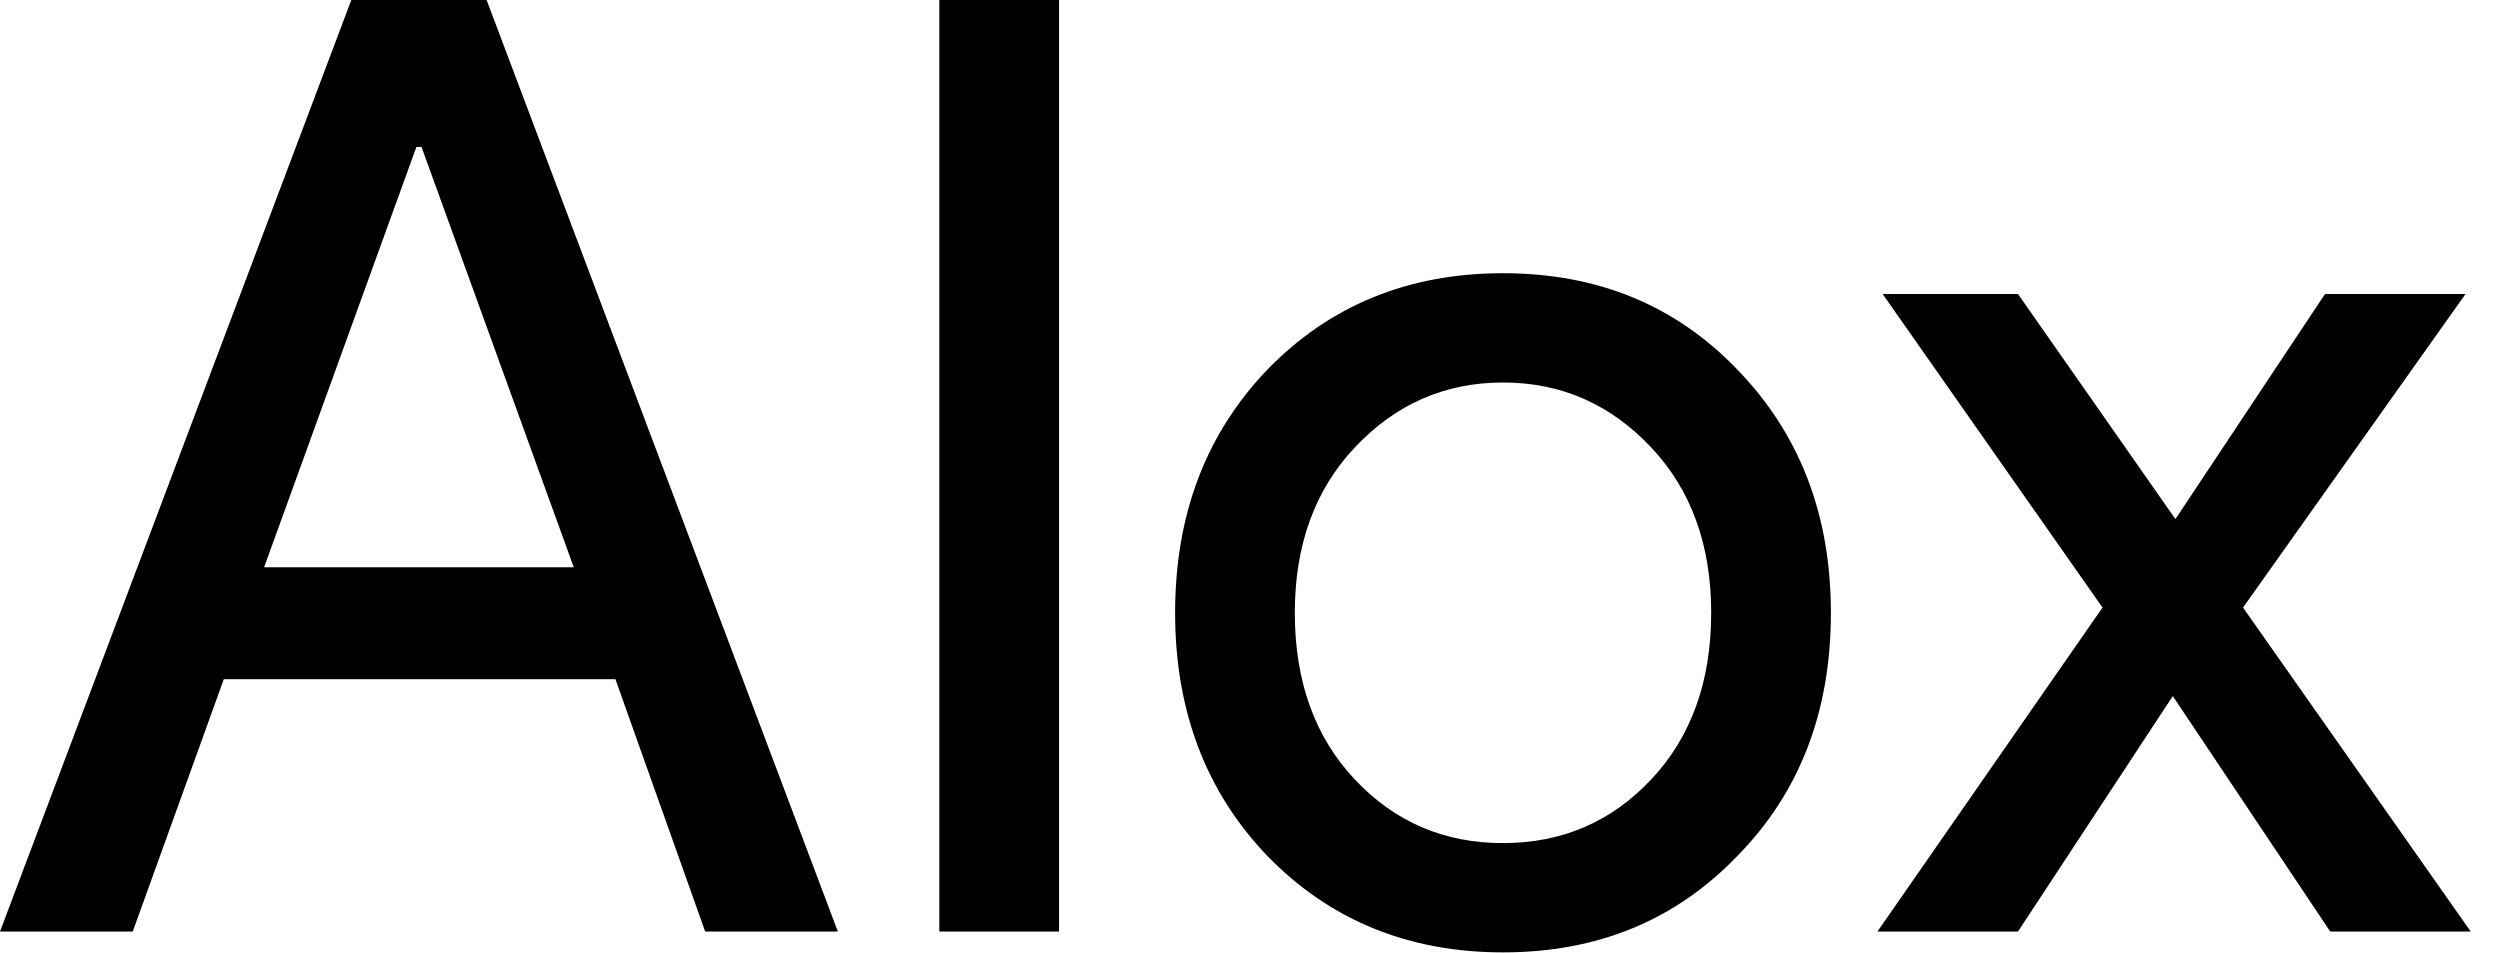
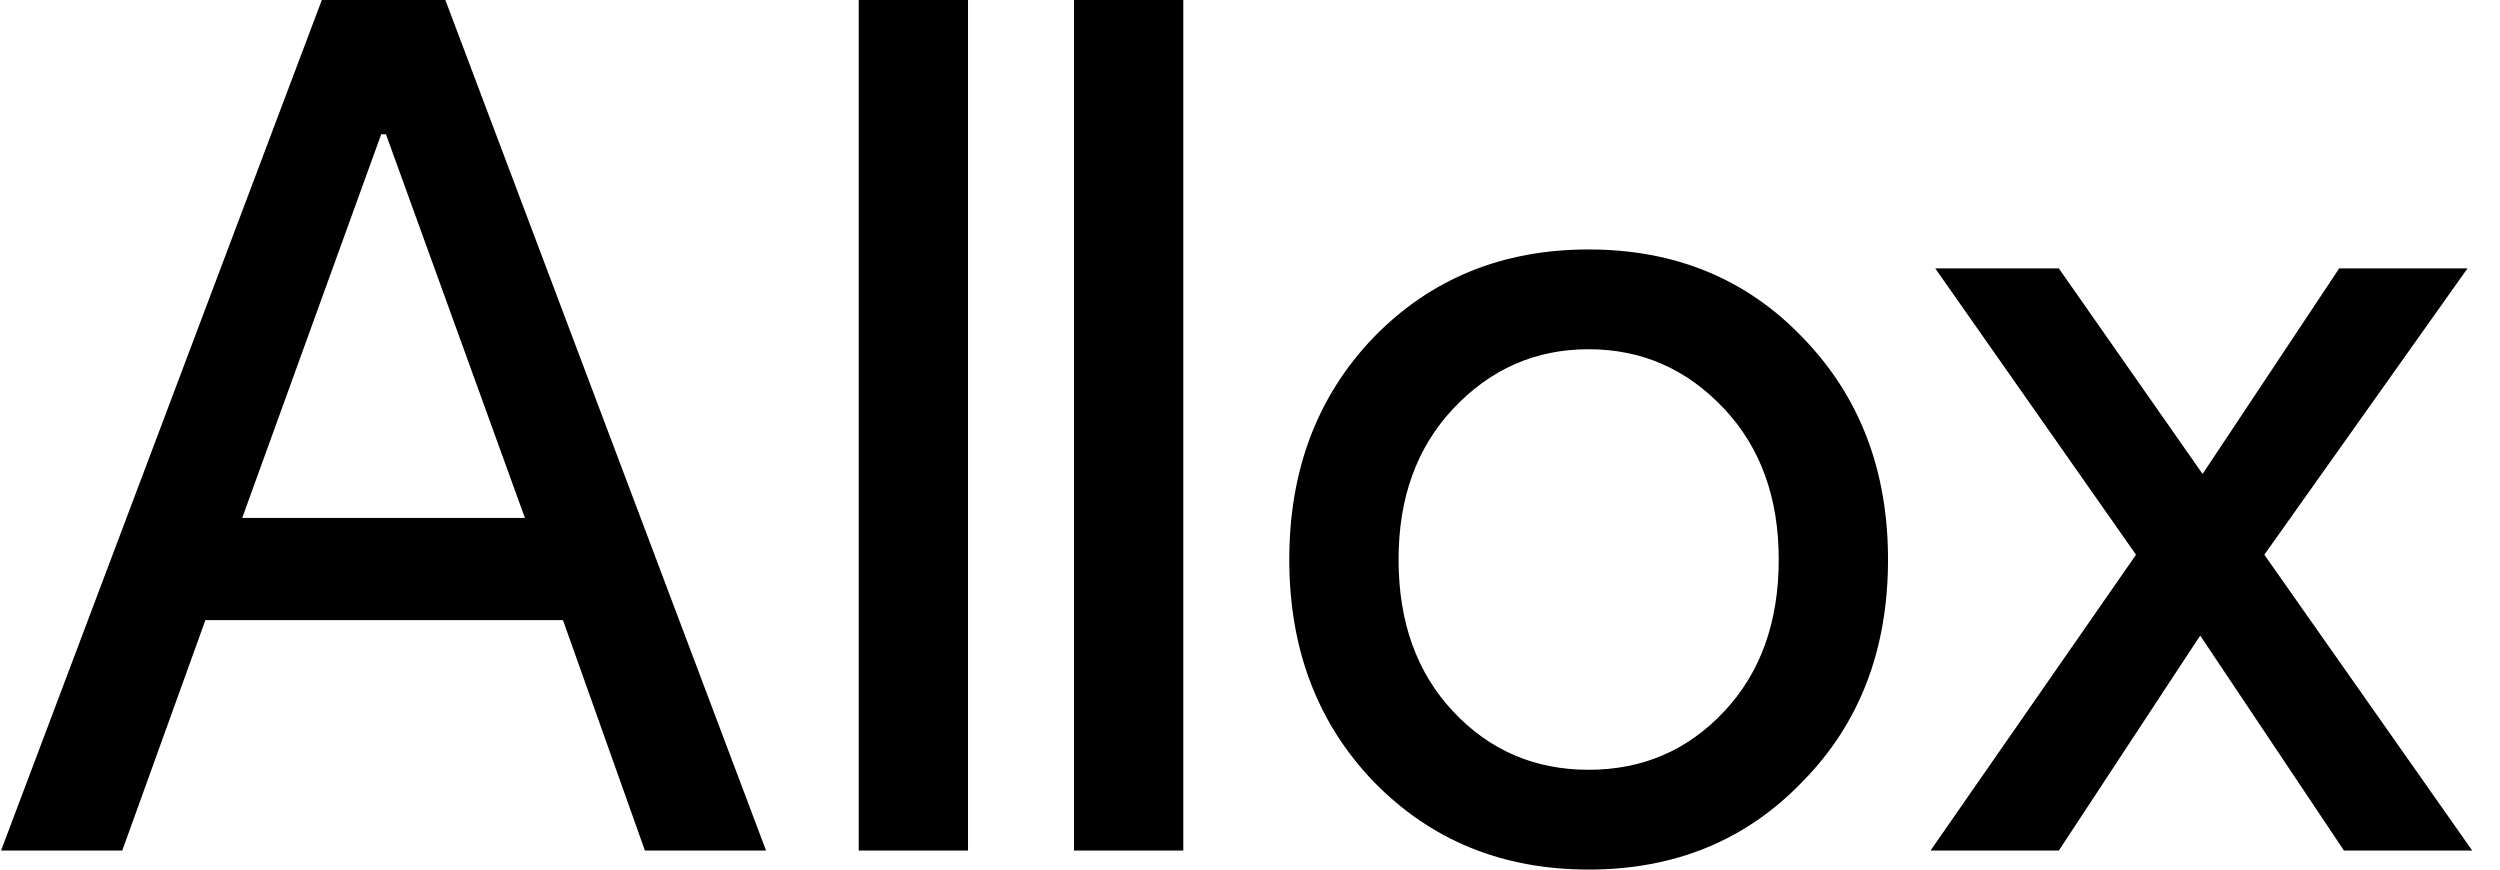
- <svg xmlns="http://www.w3.org/2000/svg" width="42" height="16" viewBox="0 0 42 16" fill="none">
-   <path d="M37.683 10.207L41.508 15.65H39.148L36.503 11.694L33.902 15.65H31.541L35.322 10.207L31.628 4.939H33.902L36.547 8.721L39.06 4.939H41.421L37.683 10.207Z" fill="currentColor" />
-   <path d="M19.742 10.295C19.742 8.648 20.259 7.286 21.294 6.207C22.343 5.129 23.662 4.59 25.25 4.59C26.839 4.59 28.15 5.129 29.185 6.207C30.234 7.286 30.759 8.648 30.759 10.295C30.759 11.956 30.234 13.319 29.185 14.382C28.15 15.46 26.839 16 25.25 16C23.662 16 22.343 15.46 21.294 14.382C20.259 13.304 19.742 11.941 19.742 10.295ZM21.753 10.295C21.753 11.446 22.088 12.379 22.759 13.093C23.429 13.807 24.259 14.164 25.25 14.164C26.241 14.164 27.072 13.807 27.742 13.093C28.413 12.379 28.748 11.446 28.748 10.295C28.748 9.158 28.413 8.233 27.742 7.519C27.057 6.79 26.227 6.426 25.25 6.426C24.274 6.426 23.444 6.79 22.759 7.519C22.088 8.233 21.753 9.158 21.753 10.295Z" fill="currentColor" />
+ <svg xmlns="http://www.w3.org/2000/svg" width="46" height="16" viewBox="0 0 45.961 16" fill="none">
+   <path d="M6.995 2.47L4.437 9.53H9.639L7.082 2.47H6.995ZM2.23 15.65H0L5.902 0H8.175L14.076 15.65H11.847L10.339 11.41H3.76L2.23 15.65Z" fill="currentColor" />
  <path d="M17.792 0V15.65H15.781V0H17.792Z" fill="currentColor" />
-   <path d="M6.995 2.47L4.437 9.53H9.639L7.082 2.47H6.995ZM2.23 15.65H0L5.902 0H8.175L14.076 15.65H11.847L10.339 11.41H3.76L2.23 15.65Z" fill="currentColor" />
+   <path d="M21.753 0V15.65H19.742V0H21.753Z" fill="currentColor" />
+   <g transform="translate(3.9612 0)">
+     <path d="M37.683 10.207L41.508 15.65H39.148L36.503 11.694L33.902 15.65H31.541L35.322 10.207L31.628 4.939H33.902L36.547 8.721L39.06 4.939H41.421L37.683 10.207Z" fill="currentColor" />
+     <path d="M19.742 10.295C19.742 8.648 20.259 7.286 21.294 6.207C22.343 5.129 23.662 4.59 25.25 4.59C26.839 4.59 28.15 5.129 29.185 6.207C30.234 7.286 30.759 8.648 30.759 10.295C30.759 11.956 30.234 13.319 29.185 14.382C28.15 15.46 26.839 16 25.25 16C23.662 16 22.343 15.46 21.294 14.382C20.259 13.304 19.742 11.941 19.742 10.295ZM21.753 10.295C21.753 11.446 22.088 12.379 22.759 13.093C23.429 13.807 24.259 14.164 25.25 14.164C26.241 14.164 27.072 13.807 27.742 13.093C28.413 12.379 28.748 11.446 28.748 10.295C28.748 9.158 28.413 8.233 27.742 7.519C27.057 6.79 26.227 6.426 25.25 6.426C24.274 6.426 23.444 6.79 22.759 7.519C22.088 8.233 21.753 9.158 21.753 10.295Z" fill="currentColor" />
+   </g>
</svg>
